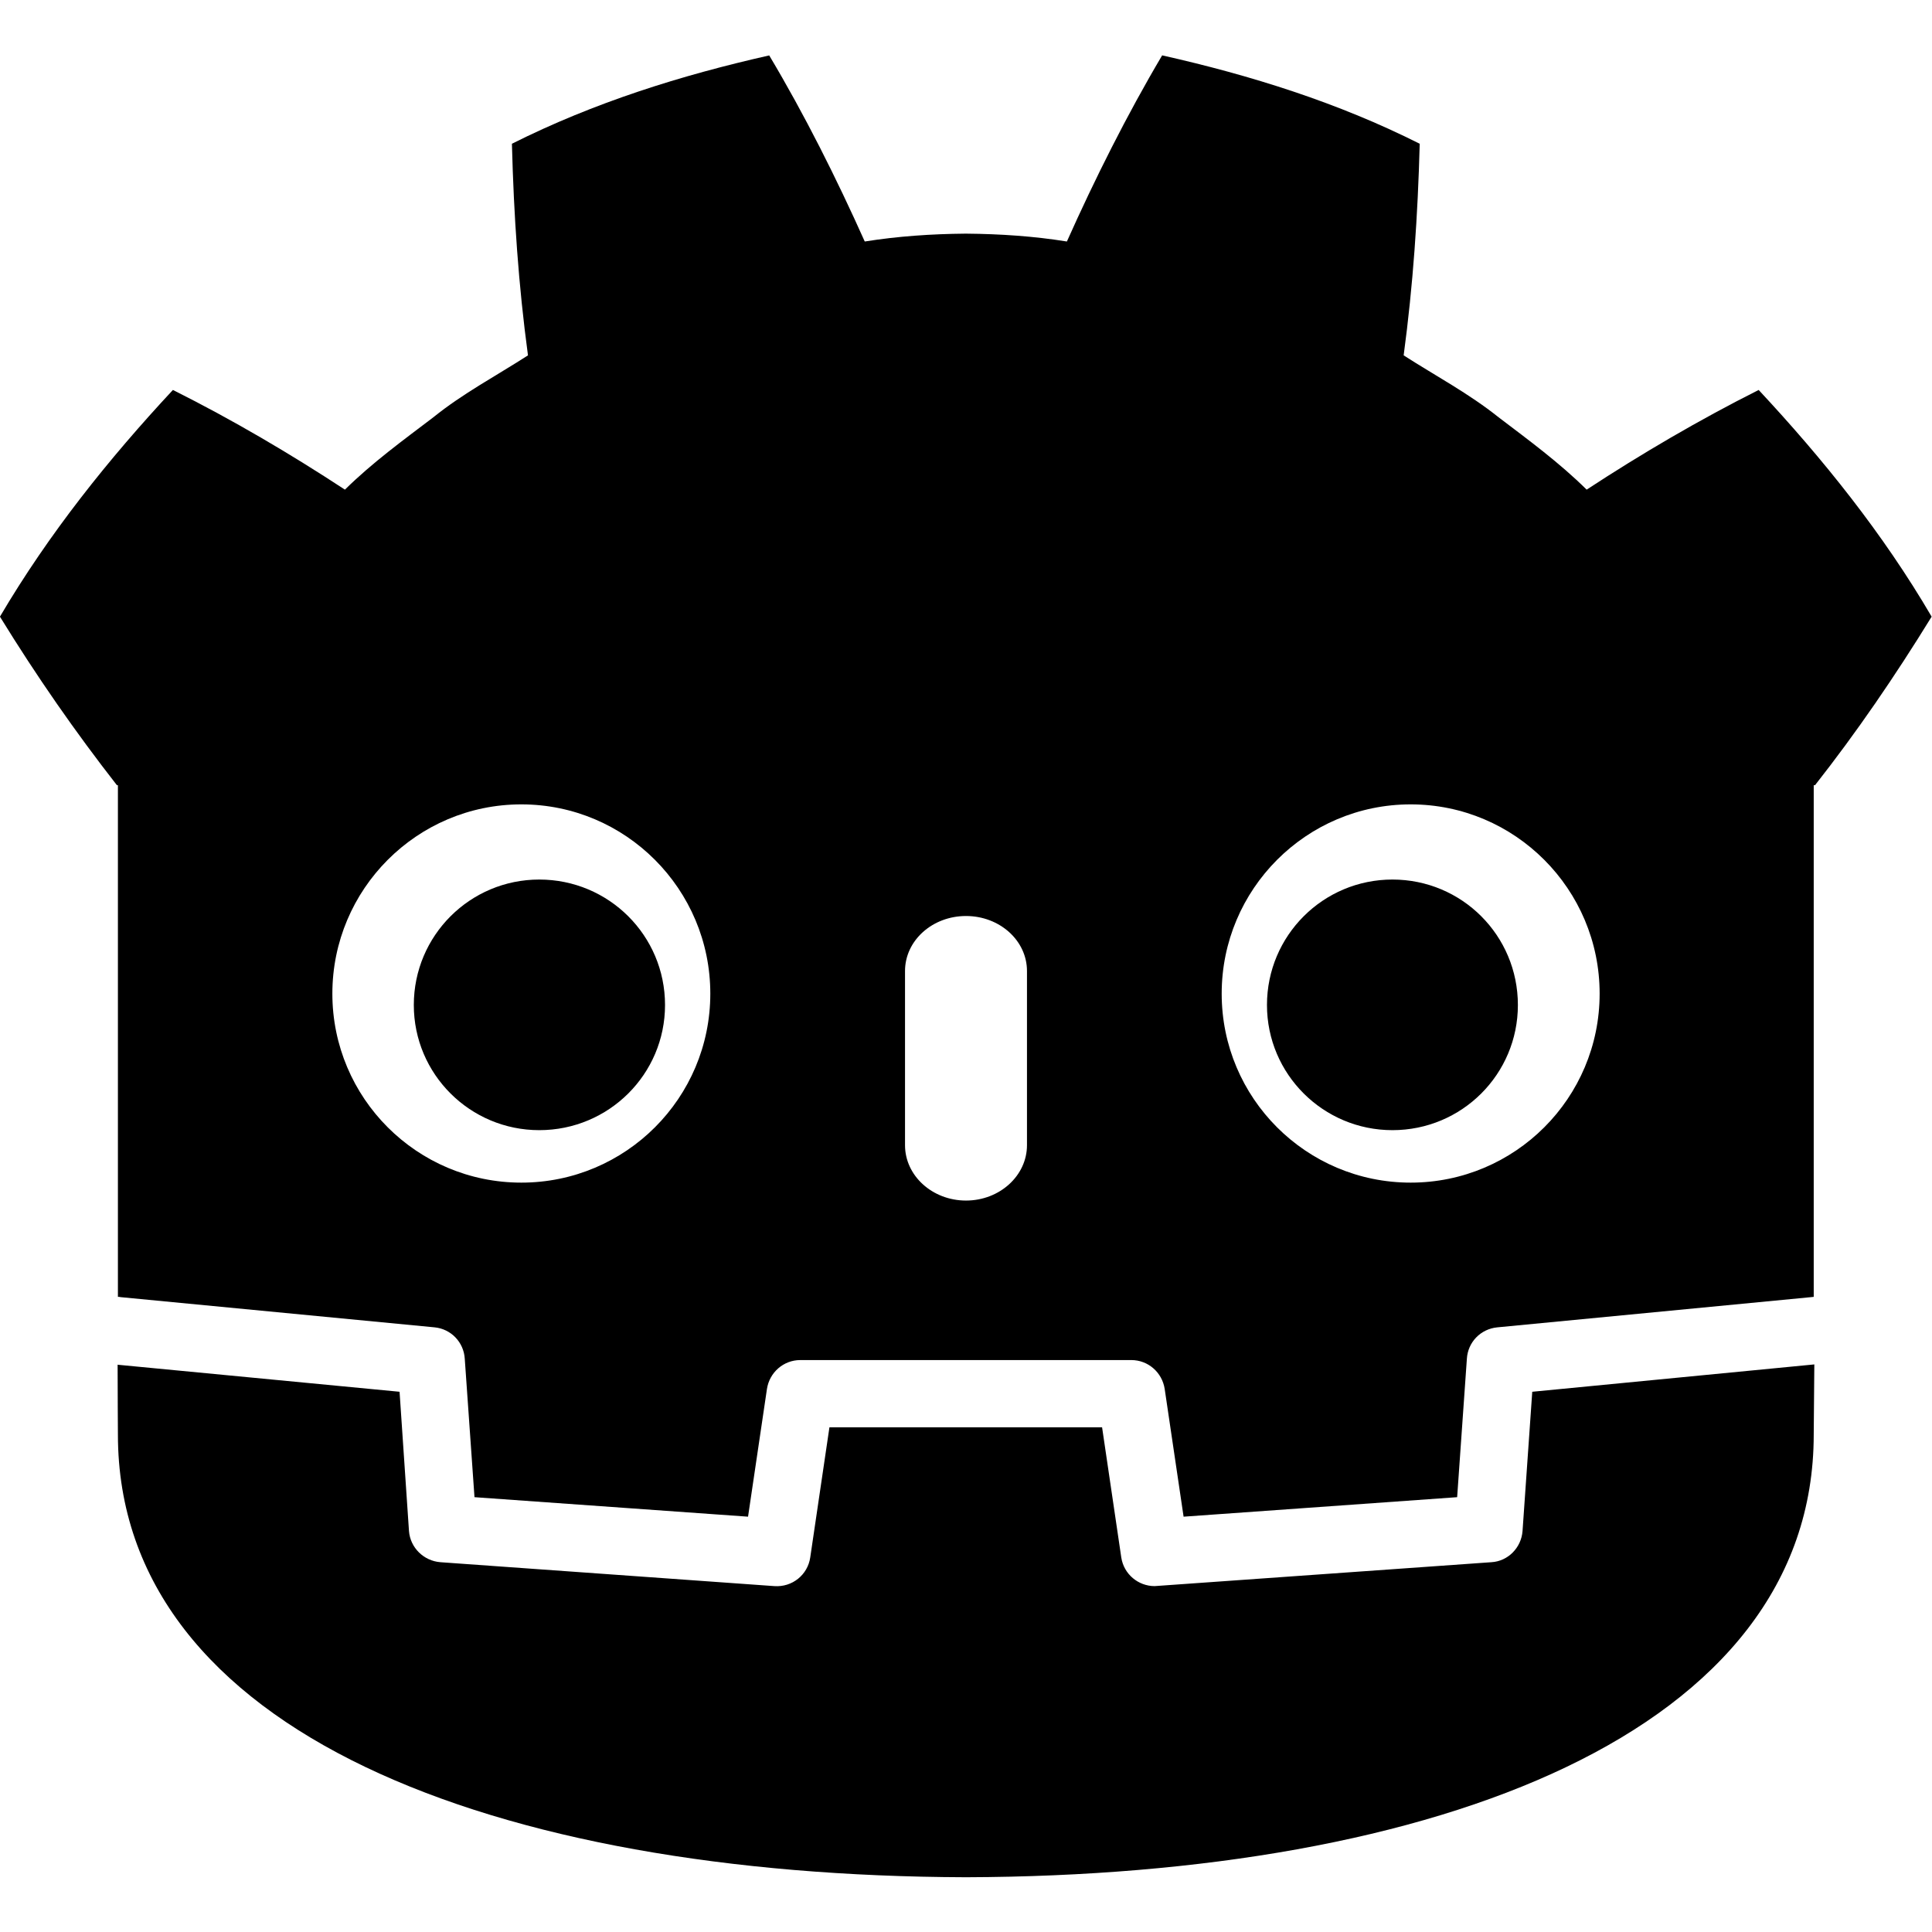
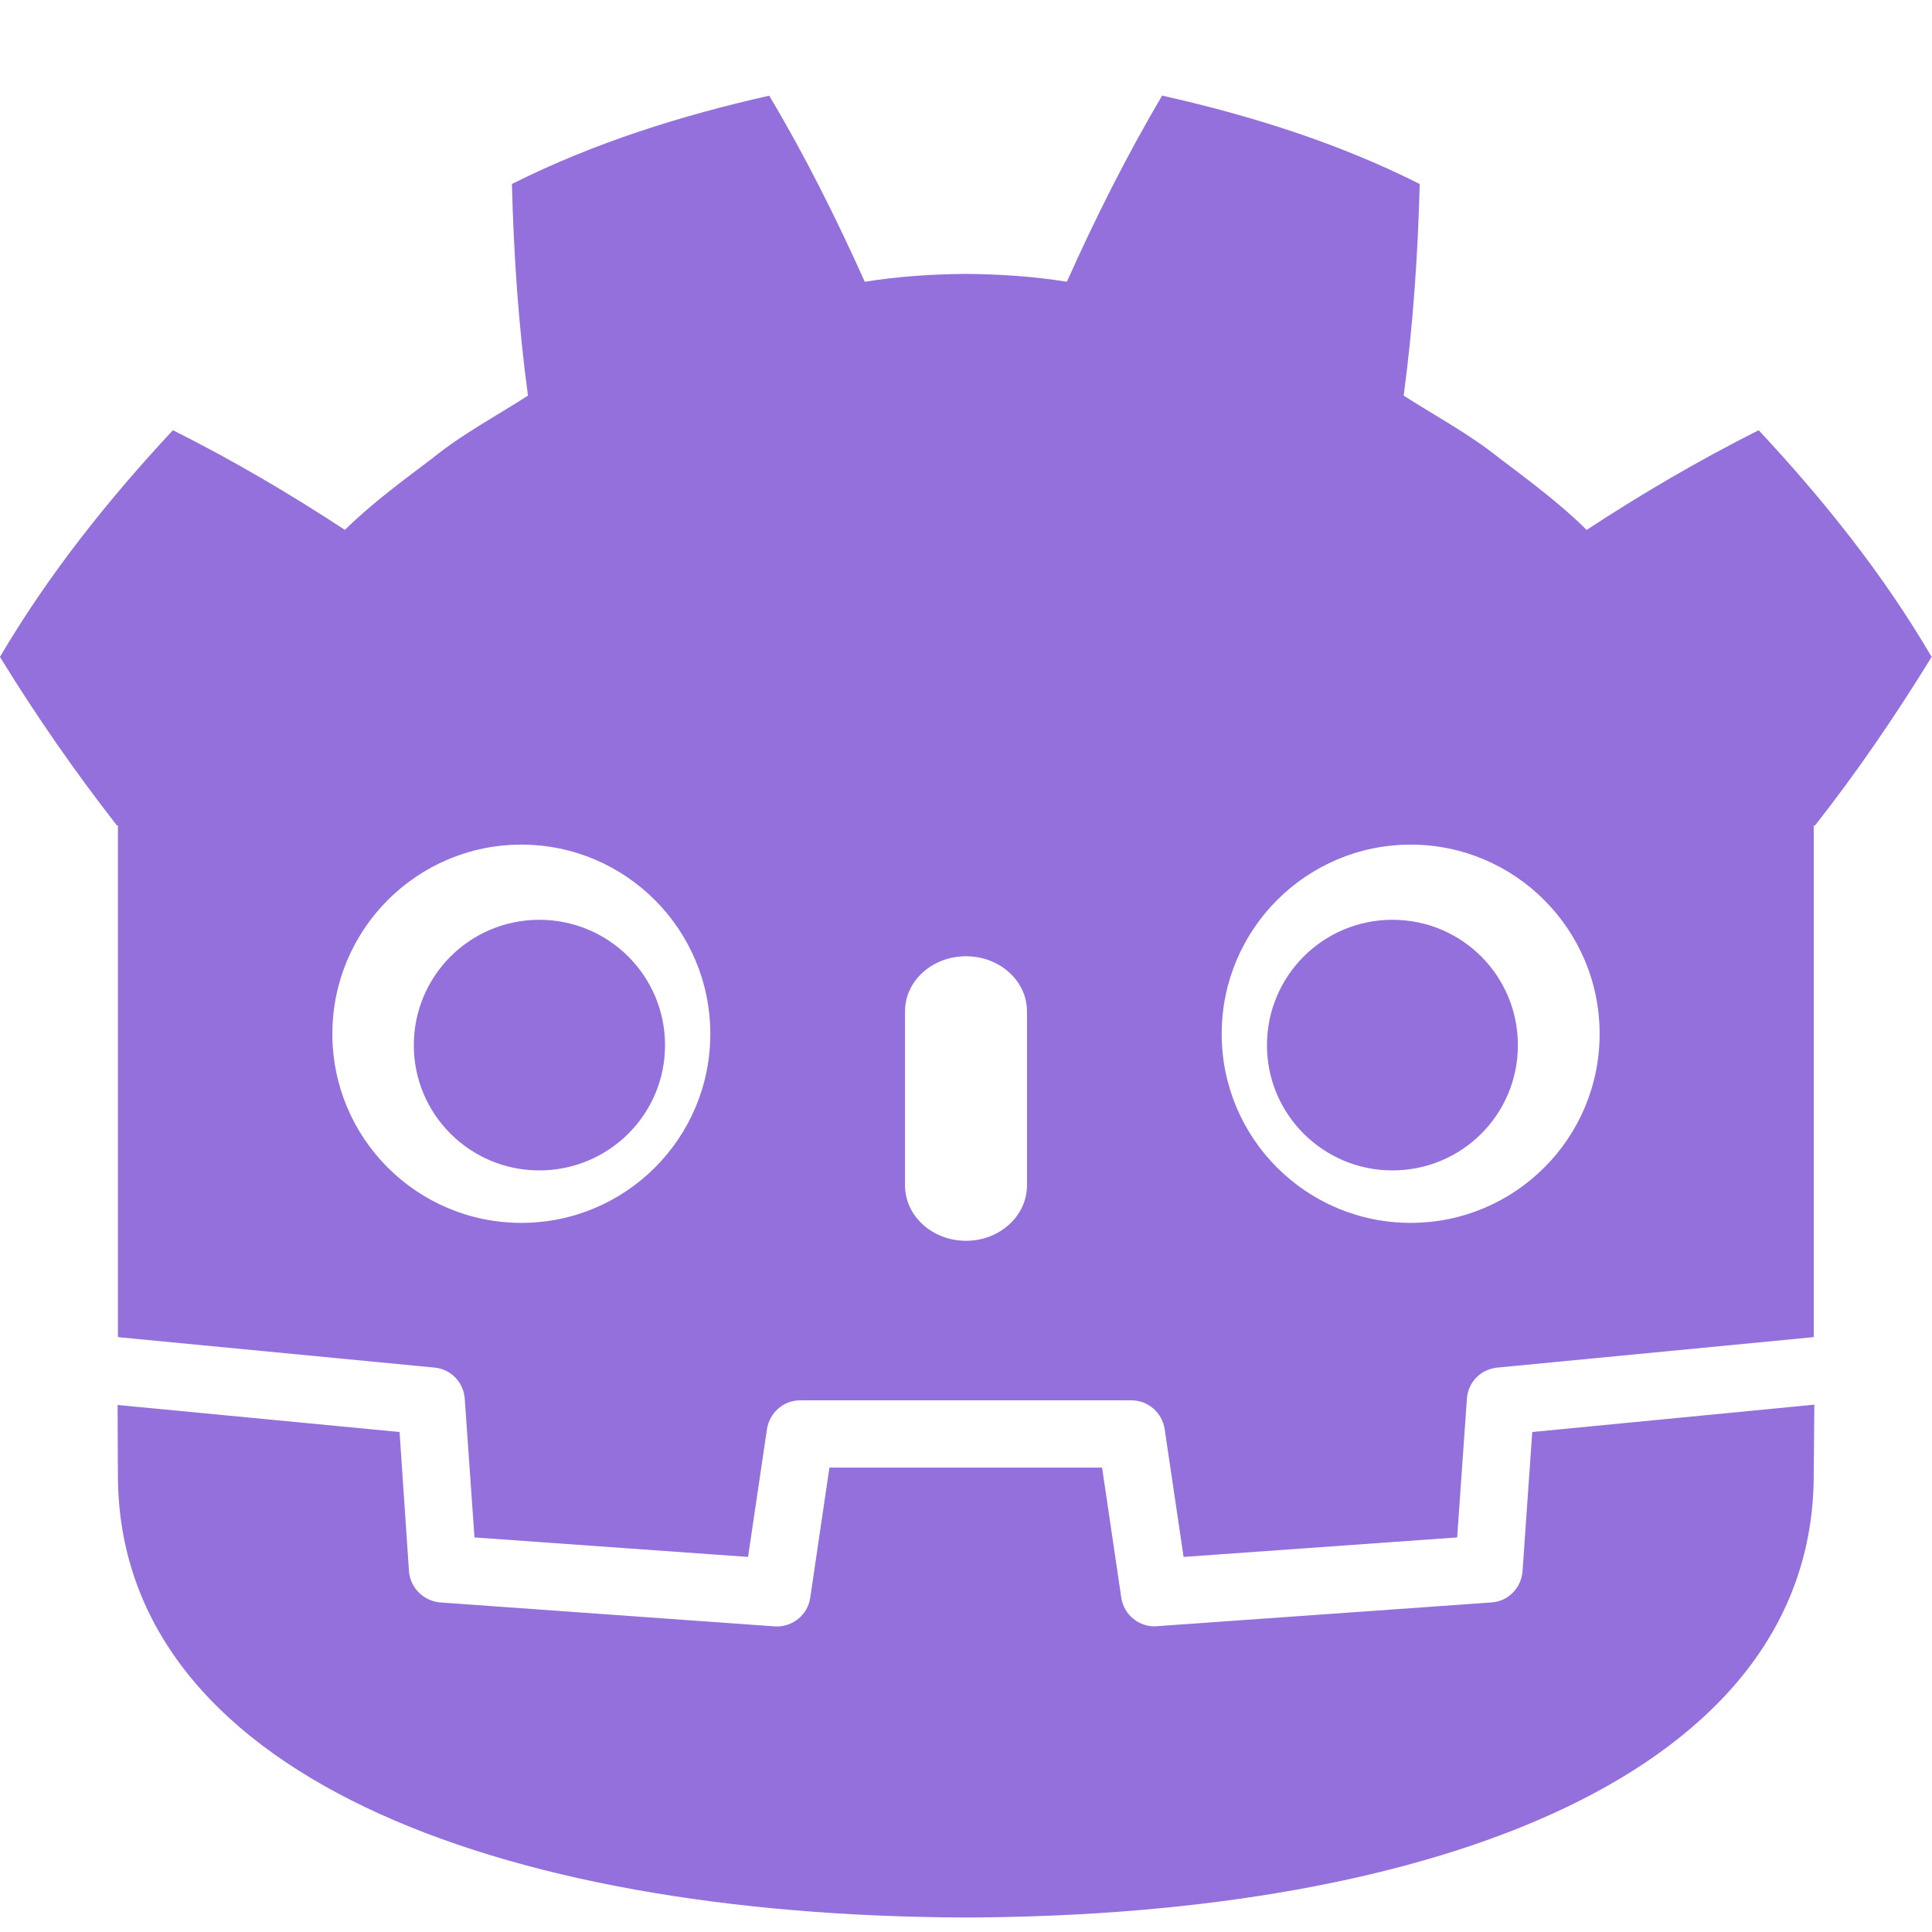
- <svg xmlns="http://www.w3.org/2000/svg" width="800px" height="800px" viewBox="0 0 32 32">
-   <g id="SVGRepo_bgCarrier" stroke-width="0" />
-   <g id="SVGRepo_tracerCarrier" stroke-linecap="round" stroke-linejoin="round" />
-   <g id="SVGRepo_iconCarrier">
+ <svg xmlns="http://www.w3.org/2000/svg" fill="#9370db" viewBox="0 0 24 24" width="800" height="800">
+   <g transform="translate(0, 0.5) scale(0.75)">
    <path d="M12.745 0.917c-1.458 0.328-2.906 0.781-4.266 1.464 0.031 1.198 0.109 2.344 0.266 3.505-0.526 0.339-1.078 0.63-1.568 1.026-0.5 0.38-1.010 0.75-1.464 1.198-0.906-0.594-1.859-1.156-2.849-1.651-1.063 1.141-2.052 2.375-2.865 3.755 0.609 0.99 1.25 1.911 1.938 2.792h0.016v8.474c0.016 0 0.031 0 0.047 0.005l5.198 0.5c0.271 0.026 0.484 0.245 0.5 0.521l0.161 2.292 4.531 0.323 0.313-2.115c0.042-0.276 0.276-0.479 0.552-0.479h5.484c0.276 0 0.51 0.203 0.552 0.479l0.313 2.115 4.531-0.323 0.161-2.292c0.016-0.276 0.229-0.495 0.505-0.521l5.193-0.5c0.016 0 0.031-0.005 0.047-0.005v-8.474h0.021c0.688-0.875 1.323-1.802 1.932-2.792-0.807-1.38-1.802-2.615-2.865-3.755-0.984 0.495-1.943 1.057-2.849 1.651-0.453-0.448-0.958-0.818-1.458-1.198-0.495-0.396-1.047-0.688-1.573-1.026 0.156-1.161 0.234-2.307 0.266-3.505-1.354-0.682-2.802-1.135-4.266-1.464-0.583 0.984-1.115 2.047-1.578 3.083-0.552-0.089-1.109-0.125-1.661-0.13h-0.026c-0.552 0.005-1.109 0.042-1.661 0.13-0.464-1.036-0.995-2.099-1.583-3.083zM8.635 13.323c1.729 0 3.13 1.406 3.13 3.135s-1.401 3.13-3.13 3.13c-1.729 0-3.13-1.401-3.13-3.13s1.401-3.135 3.13-3.135zM23.365 13.323c1.729 0 3.13 1.406 3.13 3.135s-1.401 3.13-3.13 3.13c-1.729 0-3.13-1.401-3.13-3.13s1.401-3.135 3.13-3.135zM8.932 14.568c-1.146 0-2.078 0.927-2.078 2.078 0 1.146 0.932 2.073 2.078 2.073 1.151 0 2.083-0.927 2.083-2.073 0-1.151-0.932-2.078-2.083-2.078zM23.063 14.568c-1.146 0-2.078 0.927-2.078 2.078 0 1.146 0.932 2.073 2.078 2.073 1.151 0 2.078-0.927 2.078-2.073 0-1.151-0.927-2.078-2.078-2.078zM16 15.172c0.557 0 1.010 0.406 1.010 0.911v2.885c0 0.505-0.453 0.917-1.010 0.917s-1.010-0.411-1.010-0.917v-2.885c0-0.505 0.453-0.911 1.010-0.911zM1.948 22.599c0 0.505 0.005 1.052 0.005 1.161 0 4.938 6.26 7.307 14.036 7.333h0.021c7.776-0.026 14.031-2.396 14.031-7.333 0-0.109 0.005-0.656 0.010-1.161l-4.672 0.453-0.161 2.307c-0.021 0.276-0.24 0.5-0.516 0.516l-5.578 0.396c-0.271 0-0.51-0.198-0.552-0.474l-0.318-2.156h-4.516l-0.318 2.156c-0.042 0.286-0.297 0.495-0.594 0.474l-5.531-0.396c-0.276-0.021-0.5-0.24-0.521-0.516l-0.156-2.307-4.672-0.448z" />
  </g>
</svg>
